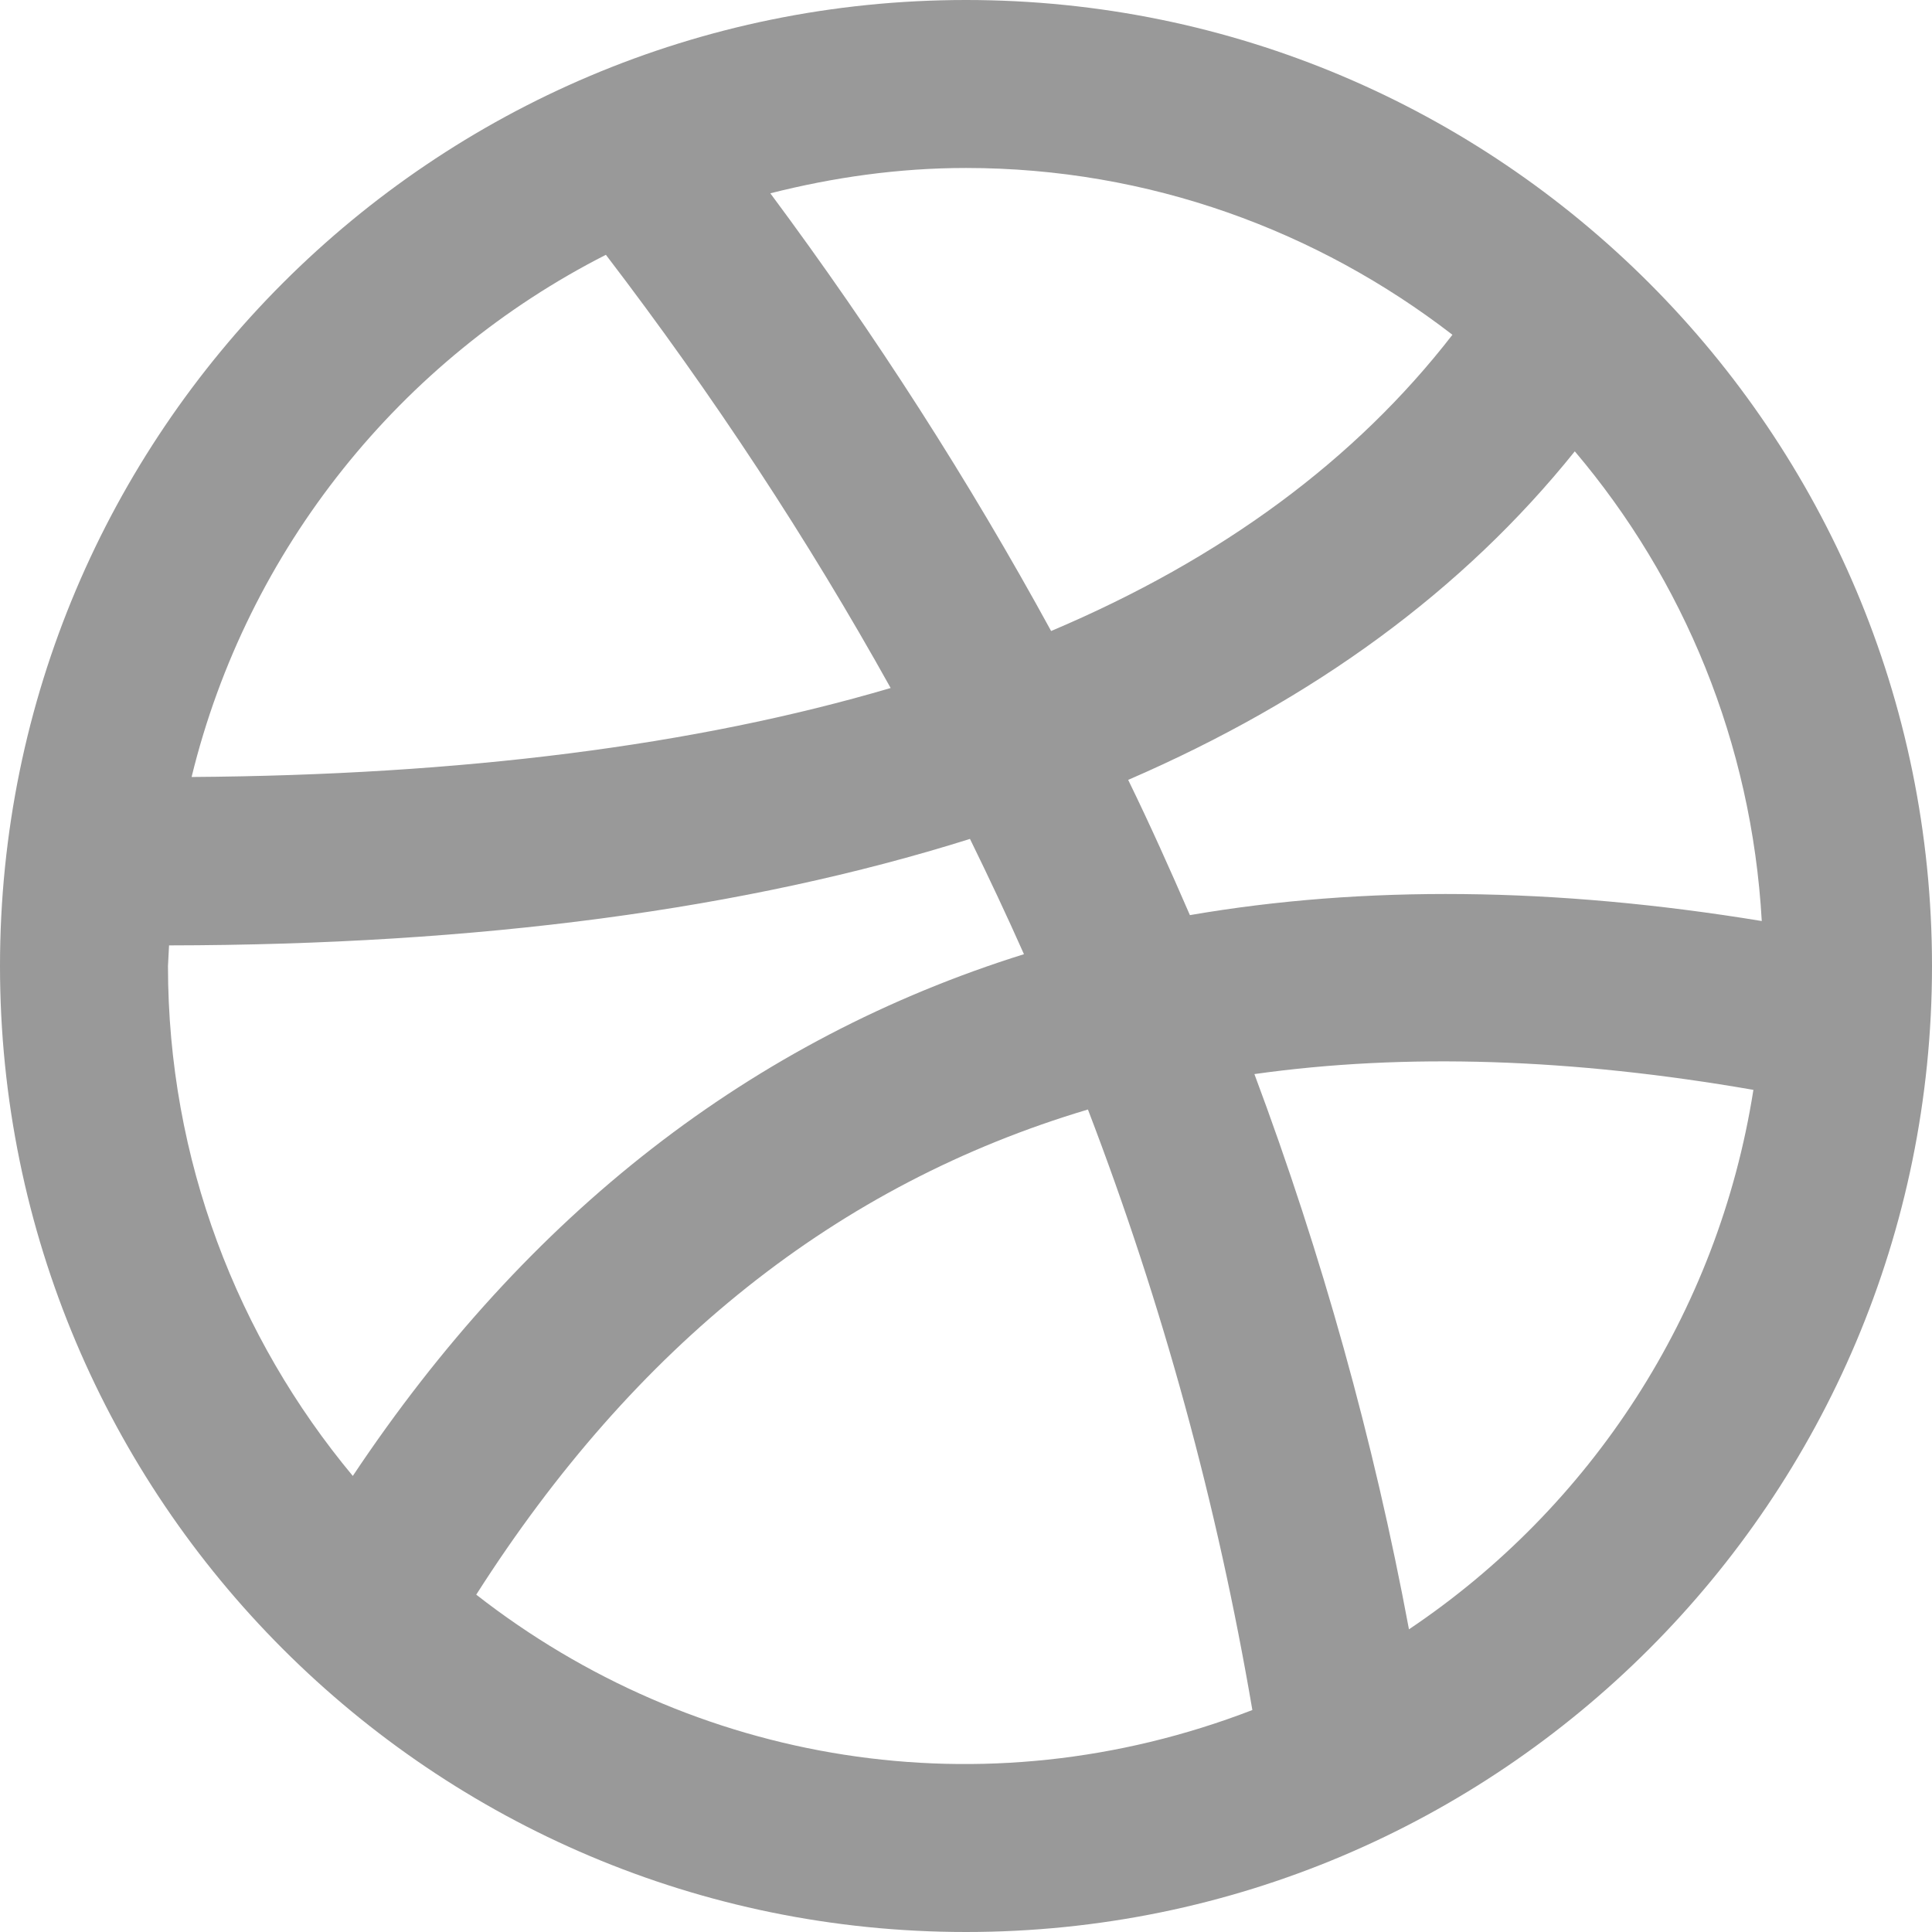
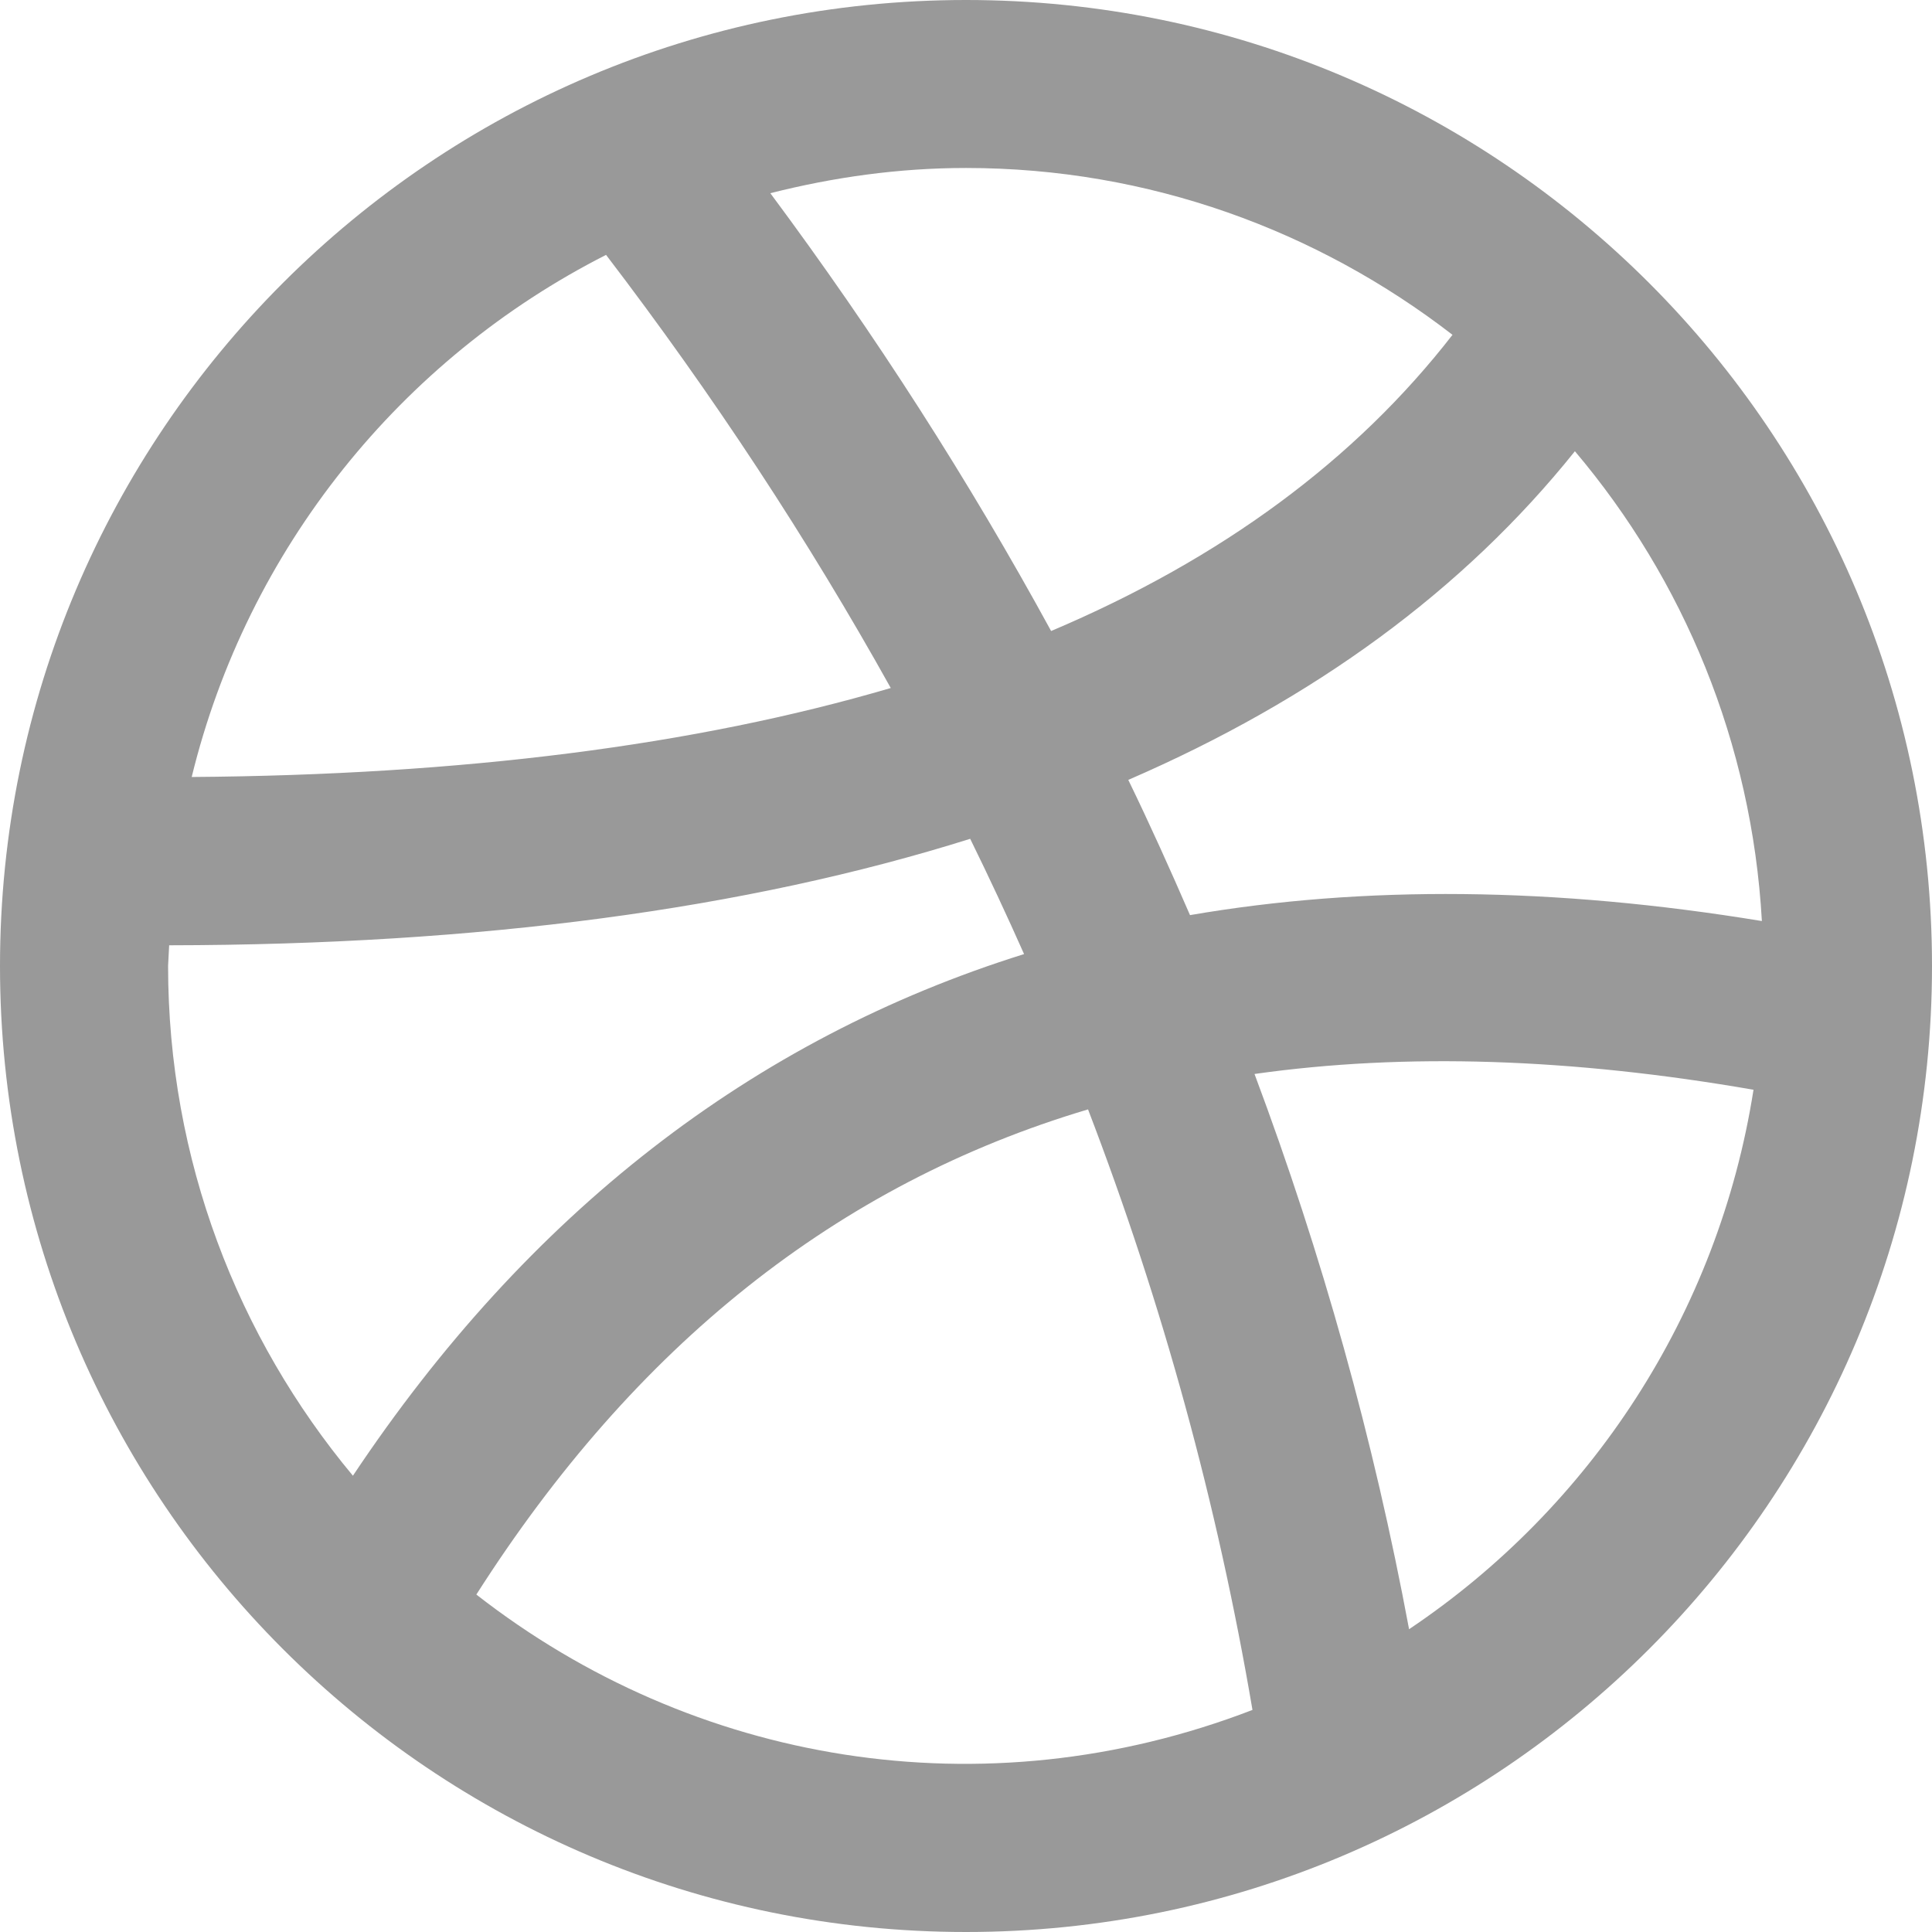
- <svg xmlns="http://www.w3.org/2000/svg" width="18px" height="18px" viewBox="0 0 18 18" version="1.1">
-   <defs />
-   <g id="Page-1" stroke="none" stroke-width="1" fill="none" fill-rule="evenodd">
-     <g id="Home-page" transform="translate(-286, -1272)" fill-rule="nonzero" fill="#999999">
-       <g id="Group-10" transform="translate(250, 1230)">
-         <g id="dribbble" transform="translate(36, 42)">
-           <path d="M9,0 C4.029,0 0,4.03 0,9 C0,13.97 4.029,18 9,18 C13.971,18 18,13.97 18,9 C18,4.03 13.971,0 9,0 Z M16.414,8.581 C14.482,8.264 12.707,8.247 11.086,8.526 C10.903,8.104 10.714,7.682 10.511,7.266 C12.244,6.516 13.635,5.497 14.672,4.205 C15.685,5.4 16.32,6.919 16.414,8.581 Z M13.532,3.119 C12.629,4.285 11.381,5.207 9.793,5.879 C9.031,4.484 8.159,3.122 7.177,1.801 C7.761,1.653 8.37,1.565 9,1.565 C10.706,1.565 12.276,2.15 13.532,3.119 Z M5.645,2.374 C6.644,3.681 7.529,5.028 8.298,6.41 C6.476,6.947 4.3,7.222 1.785,7.239 C2.304,5.113 3.736,3.344 5.645,2.374 L5.645,2.374 Z M1.565,9 L1.575,8.808 C4.462,8.804 6.952,8.472 9.037,7.816 C9.212,8.173 9.38,8.53 9.54,8.89 C7.005,9.683 4.916,11.307 3.287,13.751 C2.213,12.461 1.565,10.805 1.565,9 L1.565,9 Z M4.437,14.857 C5.914,12.541 7.798,11.034 10.136,10.337 C10.832,12.152 11.342,14.02 11.668,15.932 C9.156,16.901 6.453,16.432 4.437,14.857 Z M13.127,15.18 C12.798,13.415 12.316,11.69 11.687,10.007 C13.094,9.809 14.642,9.86 16.336,10.154 C16.008,12.244 14.815,14.048 13.127,15.18 Z" id="Shape" />
-         </g>
-       </g>
-     </g>
-   </g>
+ <svg xmlns="http://www.w3.org/2000/svg" height="18" viewBox="0 0 18 18" width="18">
+   <path d="m9 0c-4.971 0-9 4.03-9 9s4.029 9 9 9 9-4.03 9-9-4.029-9-9-9zm7.414 8.581c-1.931-.317-3.707-.334-5.327-.055-.183-.422-.373-.844-.575-1.26 1.732-.75 3.124-1.768 4.161-3.062 1.012 1.196 1.648 2.714 1.742 4.376zm-2.881-5.462c-.904 1.165-2.151 2.087-3.74 2.76-.762-1.396-1.633-2.757-2.616-4.079.584-.148 1.193-.235 1.823-.235 1.706 0 3.276.584 4.532 1.554zm-7.887-.745c.998 1.306 1.883 2.654 2.653 4.036-1.823.536-3.998.811-6.513.829.519-2.126 1.951-3.895 3.86-4.864zm-4.08 6.625.01-.192c2.887-.004 5.377-.336 7.463-.992.175.356.342.714.502 1.074-2.535.793-4.624 2.417-6.253 4.86-1.074-1.289-1.722-2.945-1.722-4.75zm2.872 5.857c1.477-2.316 3.361-3.824 5.699-4.52.696 1.815 1.207 3.683 1.532 5.595-2.512.968-5.215.499-7.231-1.075zm8.69.323c-.329-1.765-.81-3.49-1.44-5.173 1.407-.199 2.955-.147 4.649.147-.328 2.09-1.521 3.894-3.209 5.026z" fill="#999" />
</svg>
